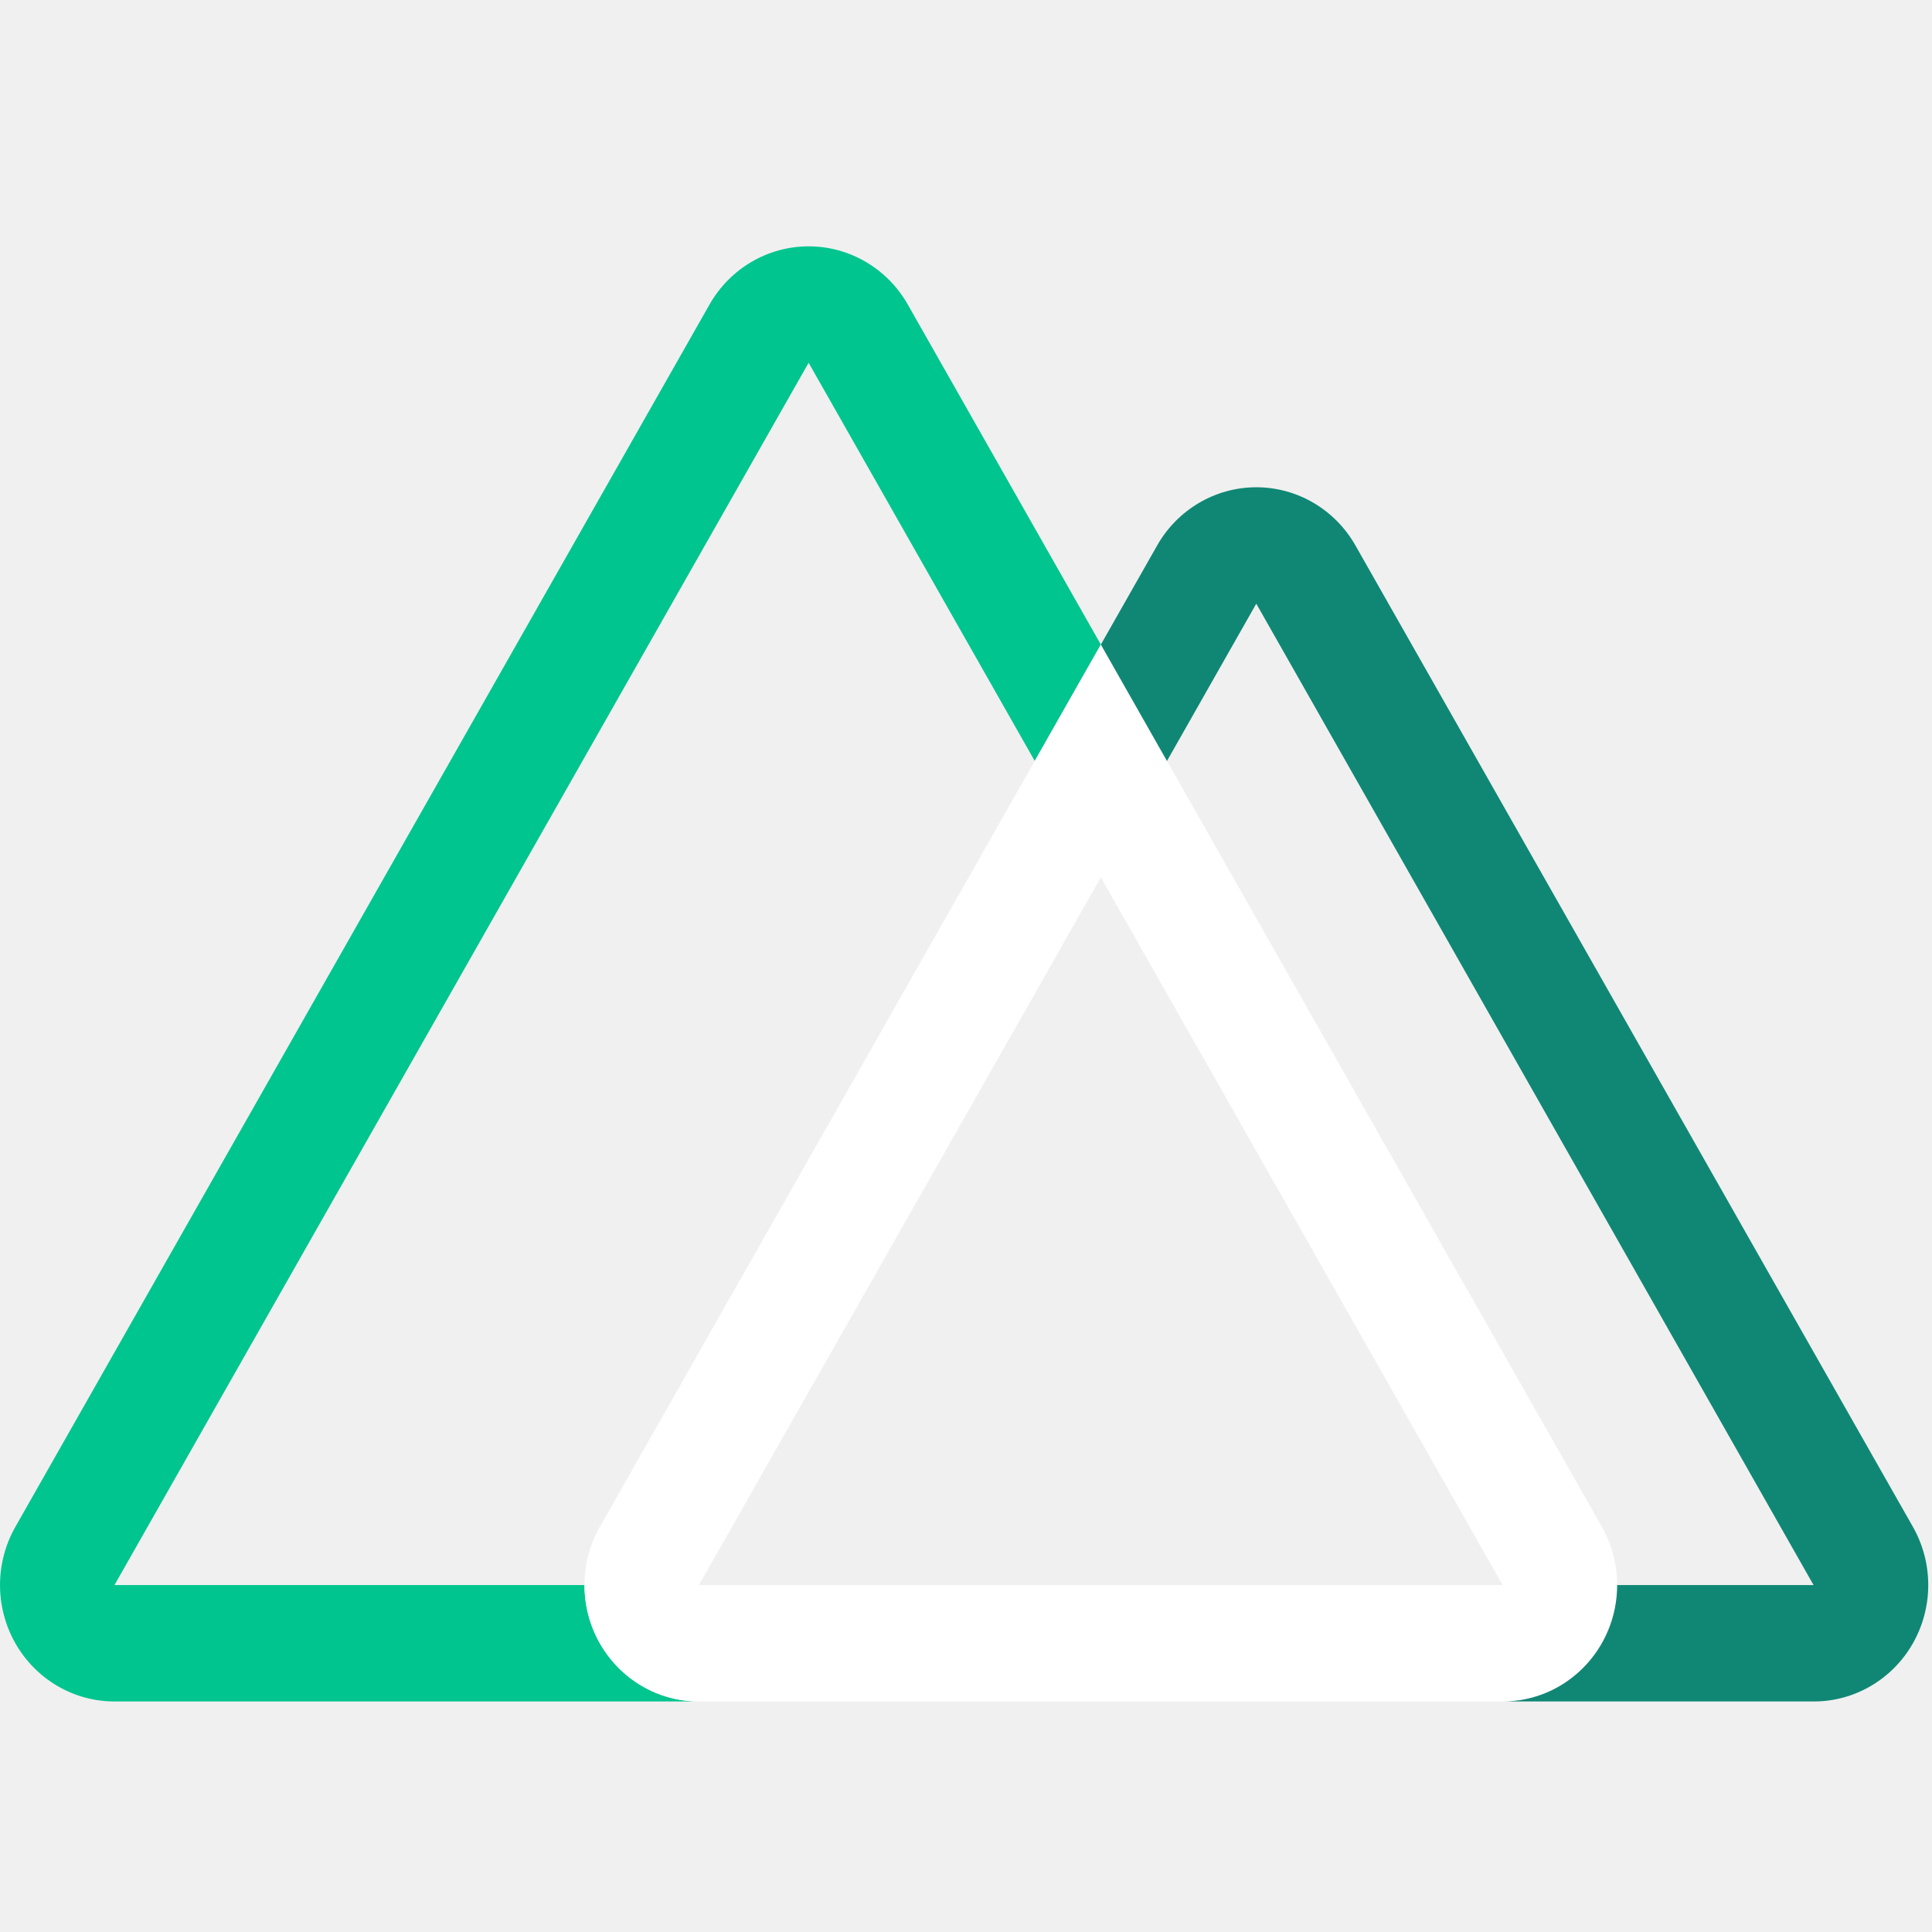
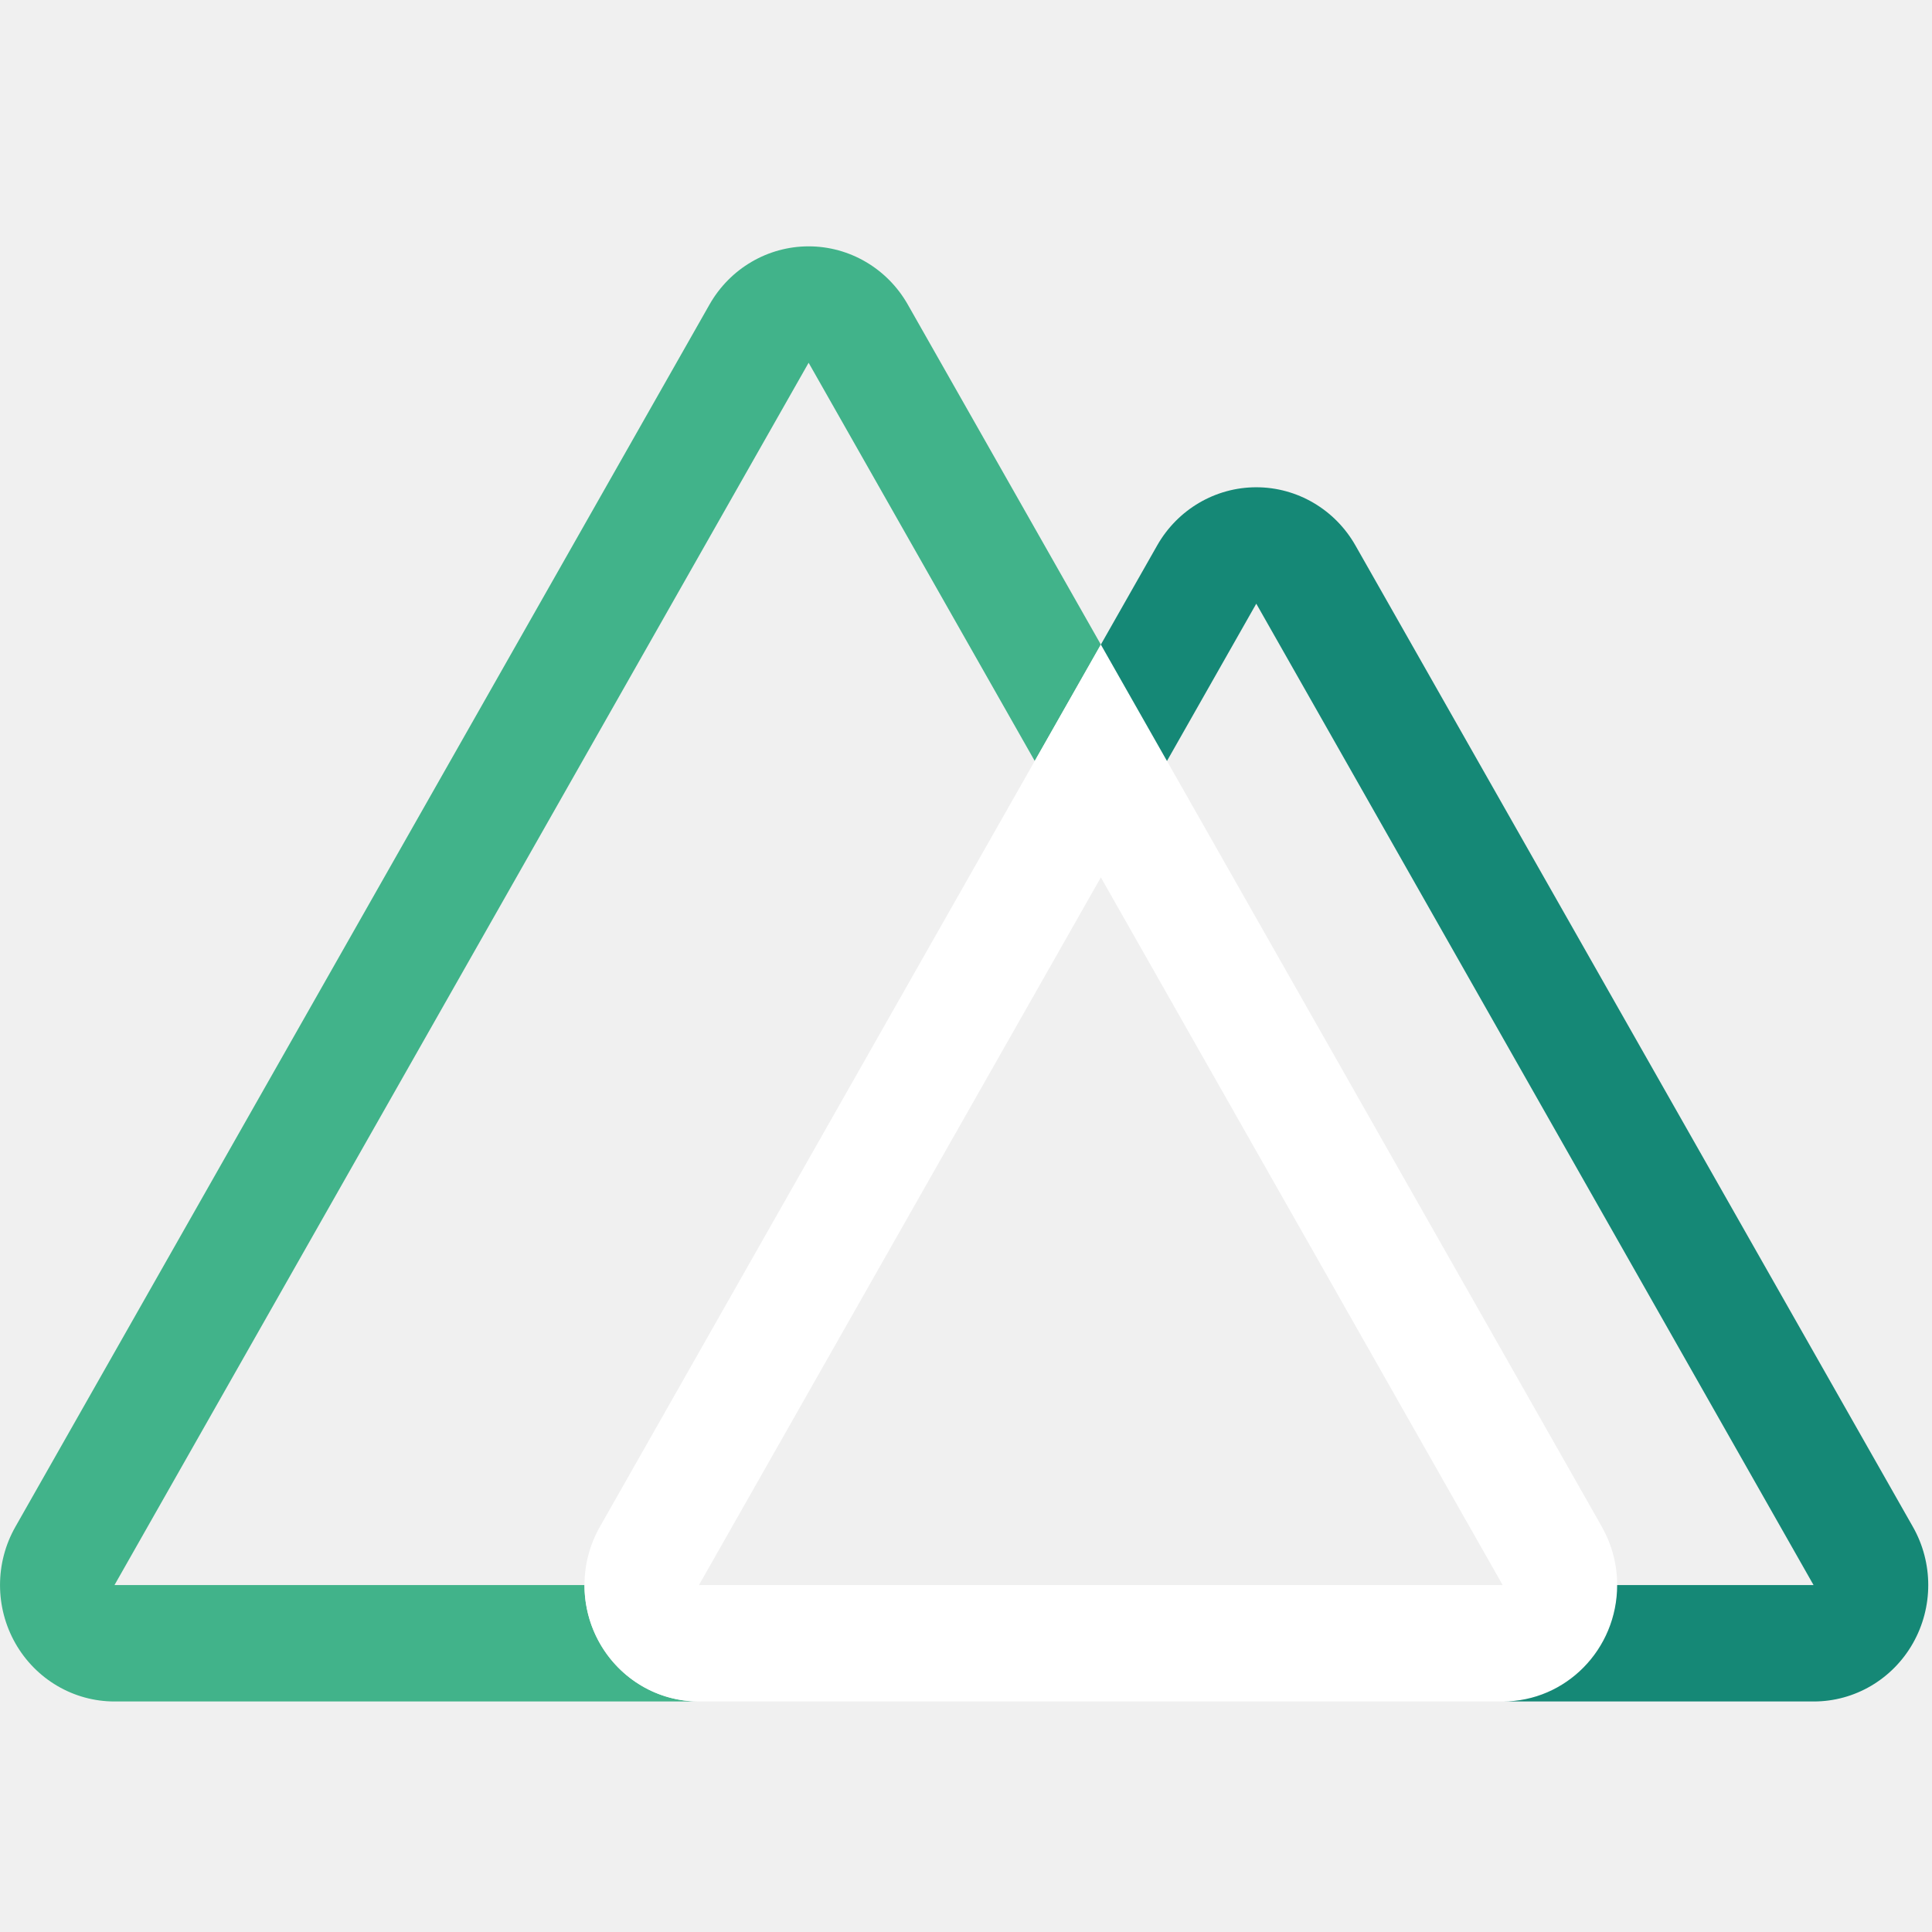
<svg xmlns="http://www.w3.org/2000/svg" viewBox="0 0 400 400">
  <g fill-rule="nonzero" transform="translate(0 50)" fill="none">
-     <path d="M227.921 83.451l-13.689 24.101-46.815-82.447L23.704 278.171h97.304c0 13.311 10.613 24.101 23.704 24.101H23.704c-8.468 0-16.291-4.596-20.525-12.053-4.233-7.457-4.233-16.643.001-24.099L146.894 13.055c4.234-7.457 12.06-12.051 20.528-12.051 8.469 0 16.294 4.594 20.528 12.051l39.97 70.396z" fill="#00C58E" />
+     <path d="M227.921 83.451l-13.689 24.101-46.815-82.447L23.704 278.171h97.304c0 13.311 10.613 24.101 23.704 24.101H23.704c-8.468 0-16.291-4.596-20.525-12.053-4.233-7.457-4.233-16.643.001-24.099L146.894 13.055c4.234-7.457 12.06-12.051 20.528-12.051 8.469 0 16.294 4.594 20.528 12.051l39.97 70.396z" fill="#41B38A" />
    <path d="M331.664 266.12l-90.054-158.567-13.689-24.101-13.689 24.101-90.044 158.567c-4.234 7.456-4.234 16.643-.001 24.099 4.233 7.457 12.057 12.053 20.525 12.053h166.4c8.469 0 16.296-4.591 20.532-12.048 4.236-7.457 4.236-16.646.001-24.104h.02zM144.711 278.171L227.921 131.654l83.19 146.517h-166.4z" fill="#FFF" />
-     <path d="M396.049 290.221c-4.233 7.456-12.057 12.051-20.523 12.051H311.111c13.091 0 23.704-10.791 23.704-24.101h40.662L260.099 74.986l-18.489 32.567L227.921 83.451l11.654-20.516c4.234-7.457 12.06-12.051 20.528-12.051 8.469 0 16.294 4.594 20.528 12.051l115.417 203.185c4.234 7.457 4.234 16.644 0 24.101z" fill="#108775" />
+     <path d="M396.049 290.221c-4.233 7.456-12.057 12.051-20.523 12.051H311.111c13.091 0 23.704-10.791 23.704-24.101h40.662L260.099 74.986l-18.489 32.567L227.921 83.451l11.654-20.516c4.234-7.457 12.06-12.051 20.528-12.051 8.469 0 16.294 4.594 20.528 12.051l115.417 203.185c4.234 7.457 4.234 16.644 0 24.101z" fill="#158876" />
  </g>
</svg>
